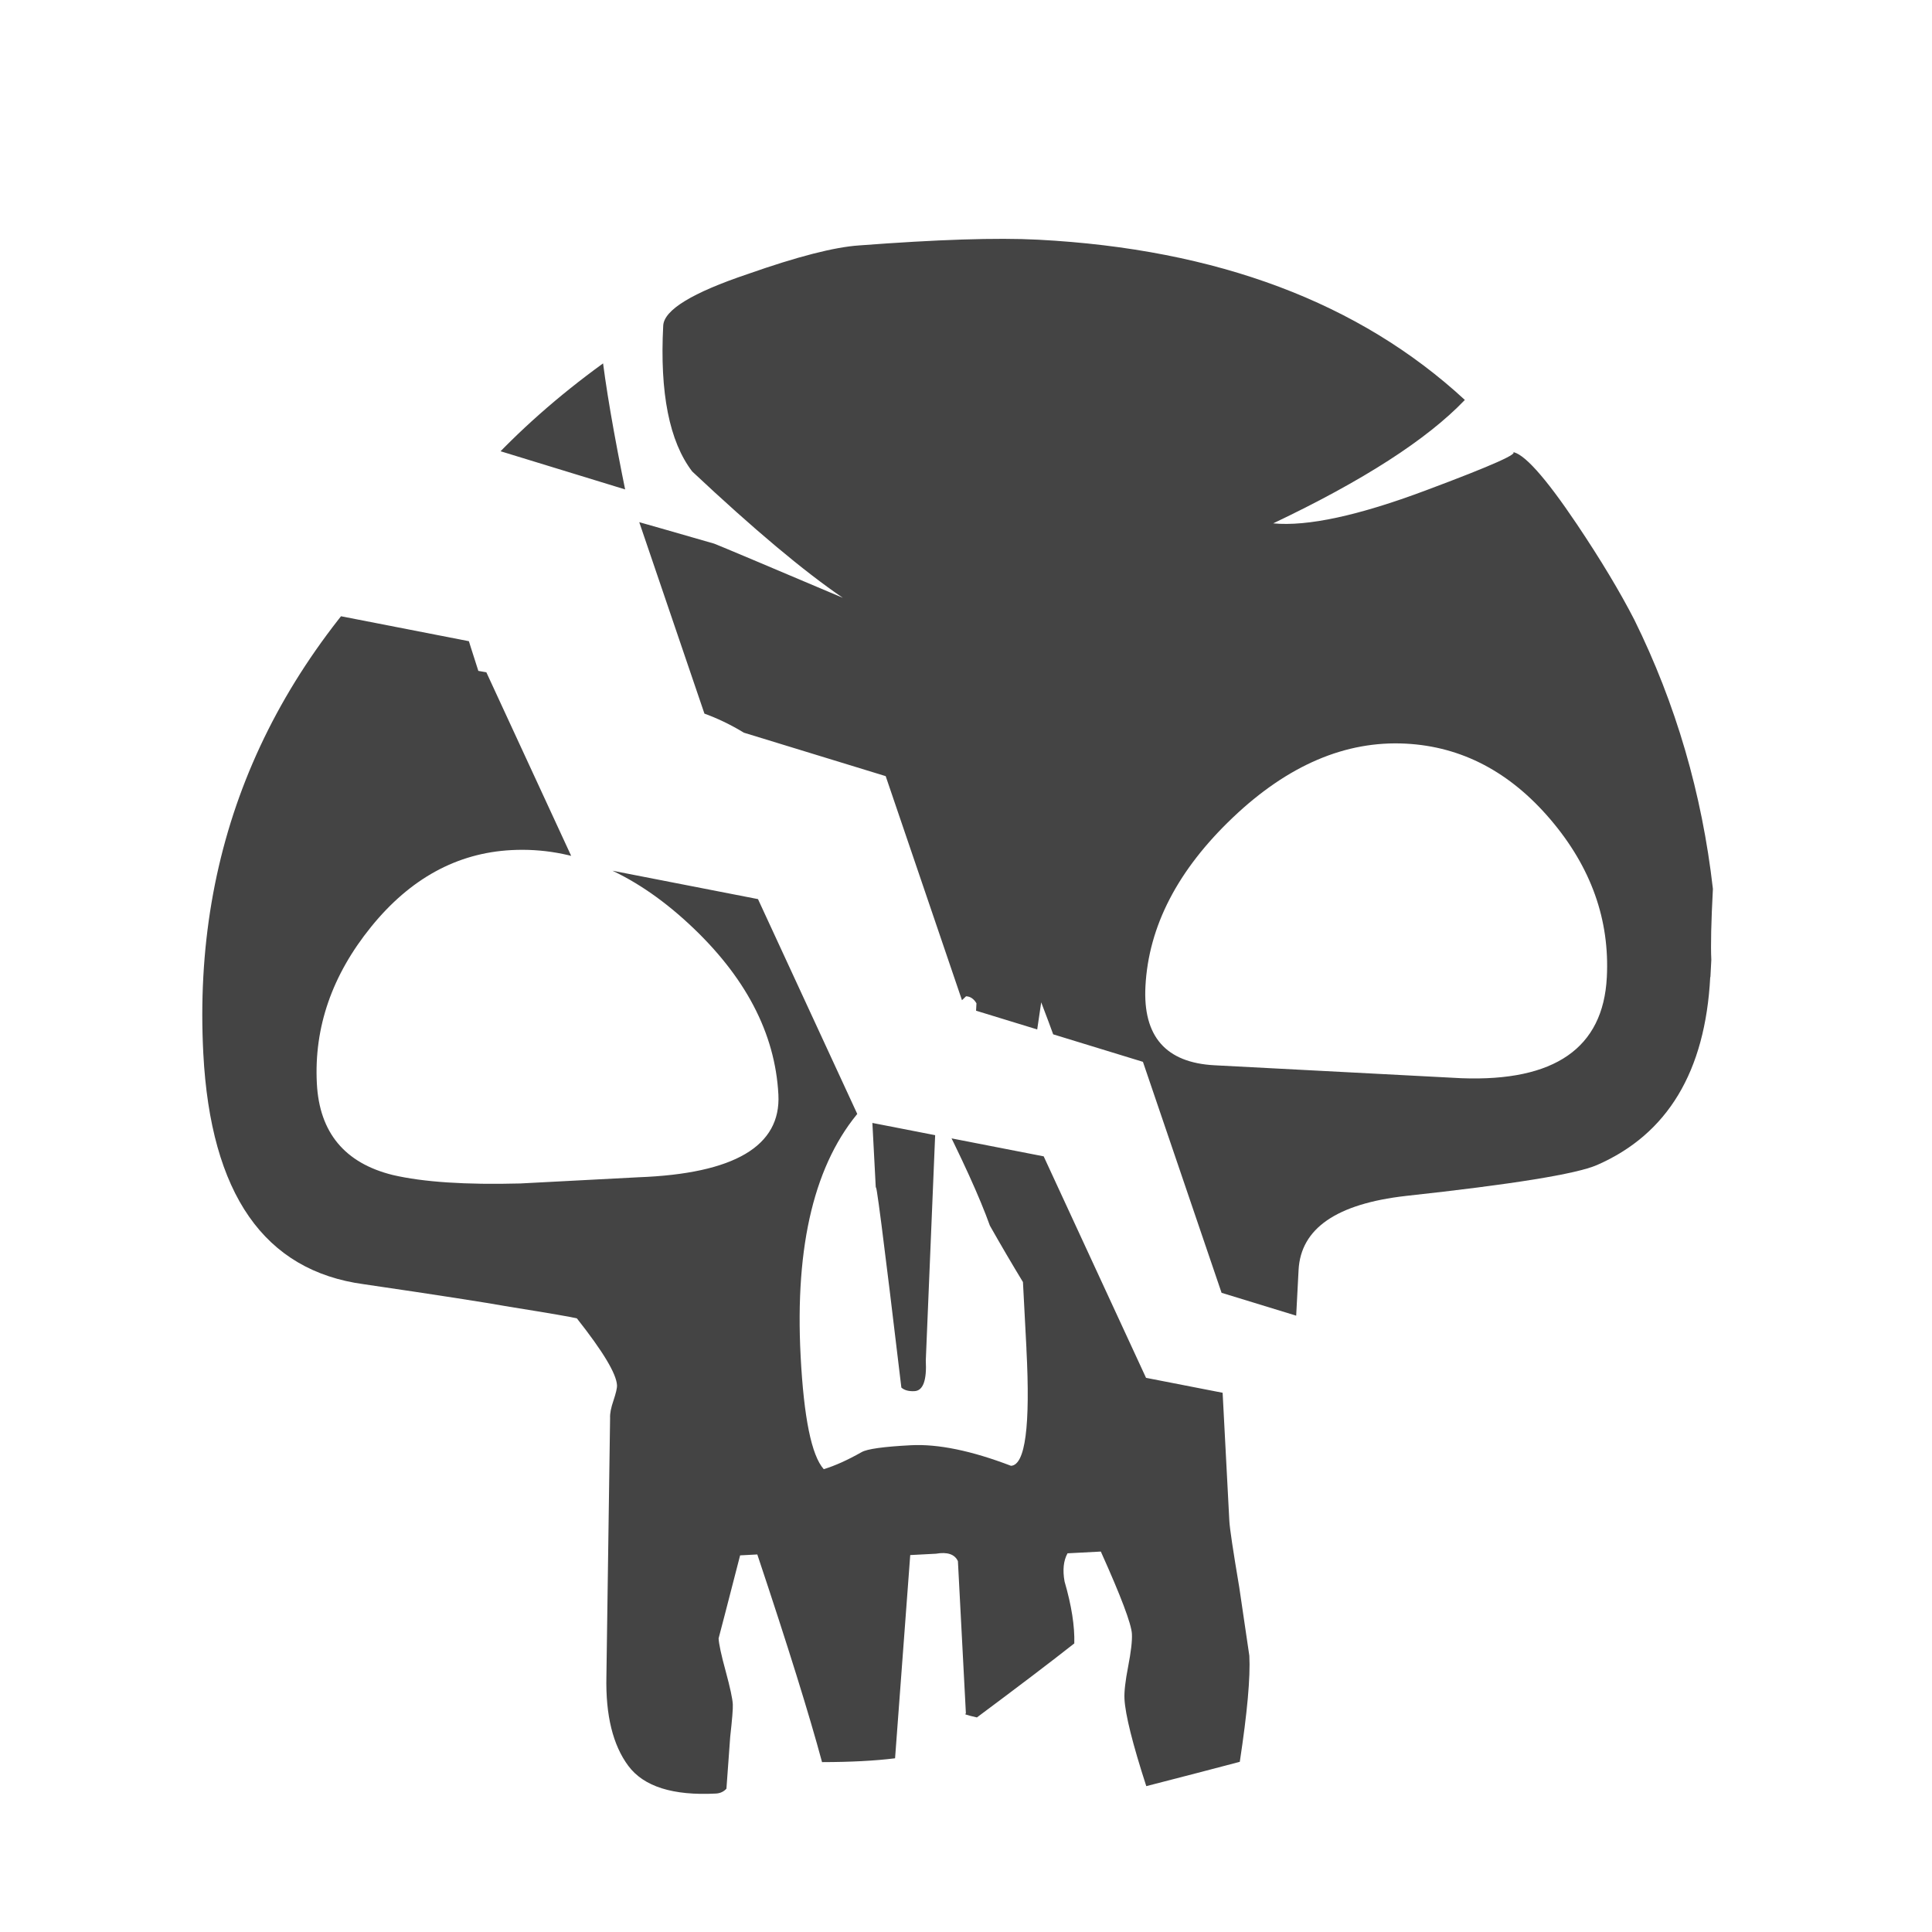
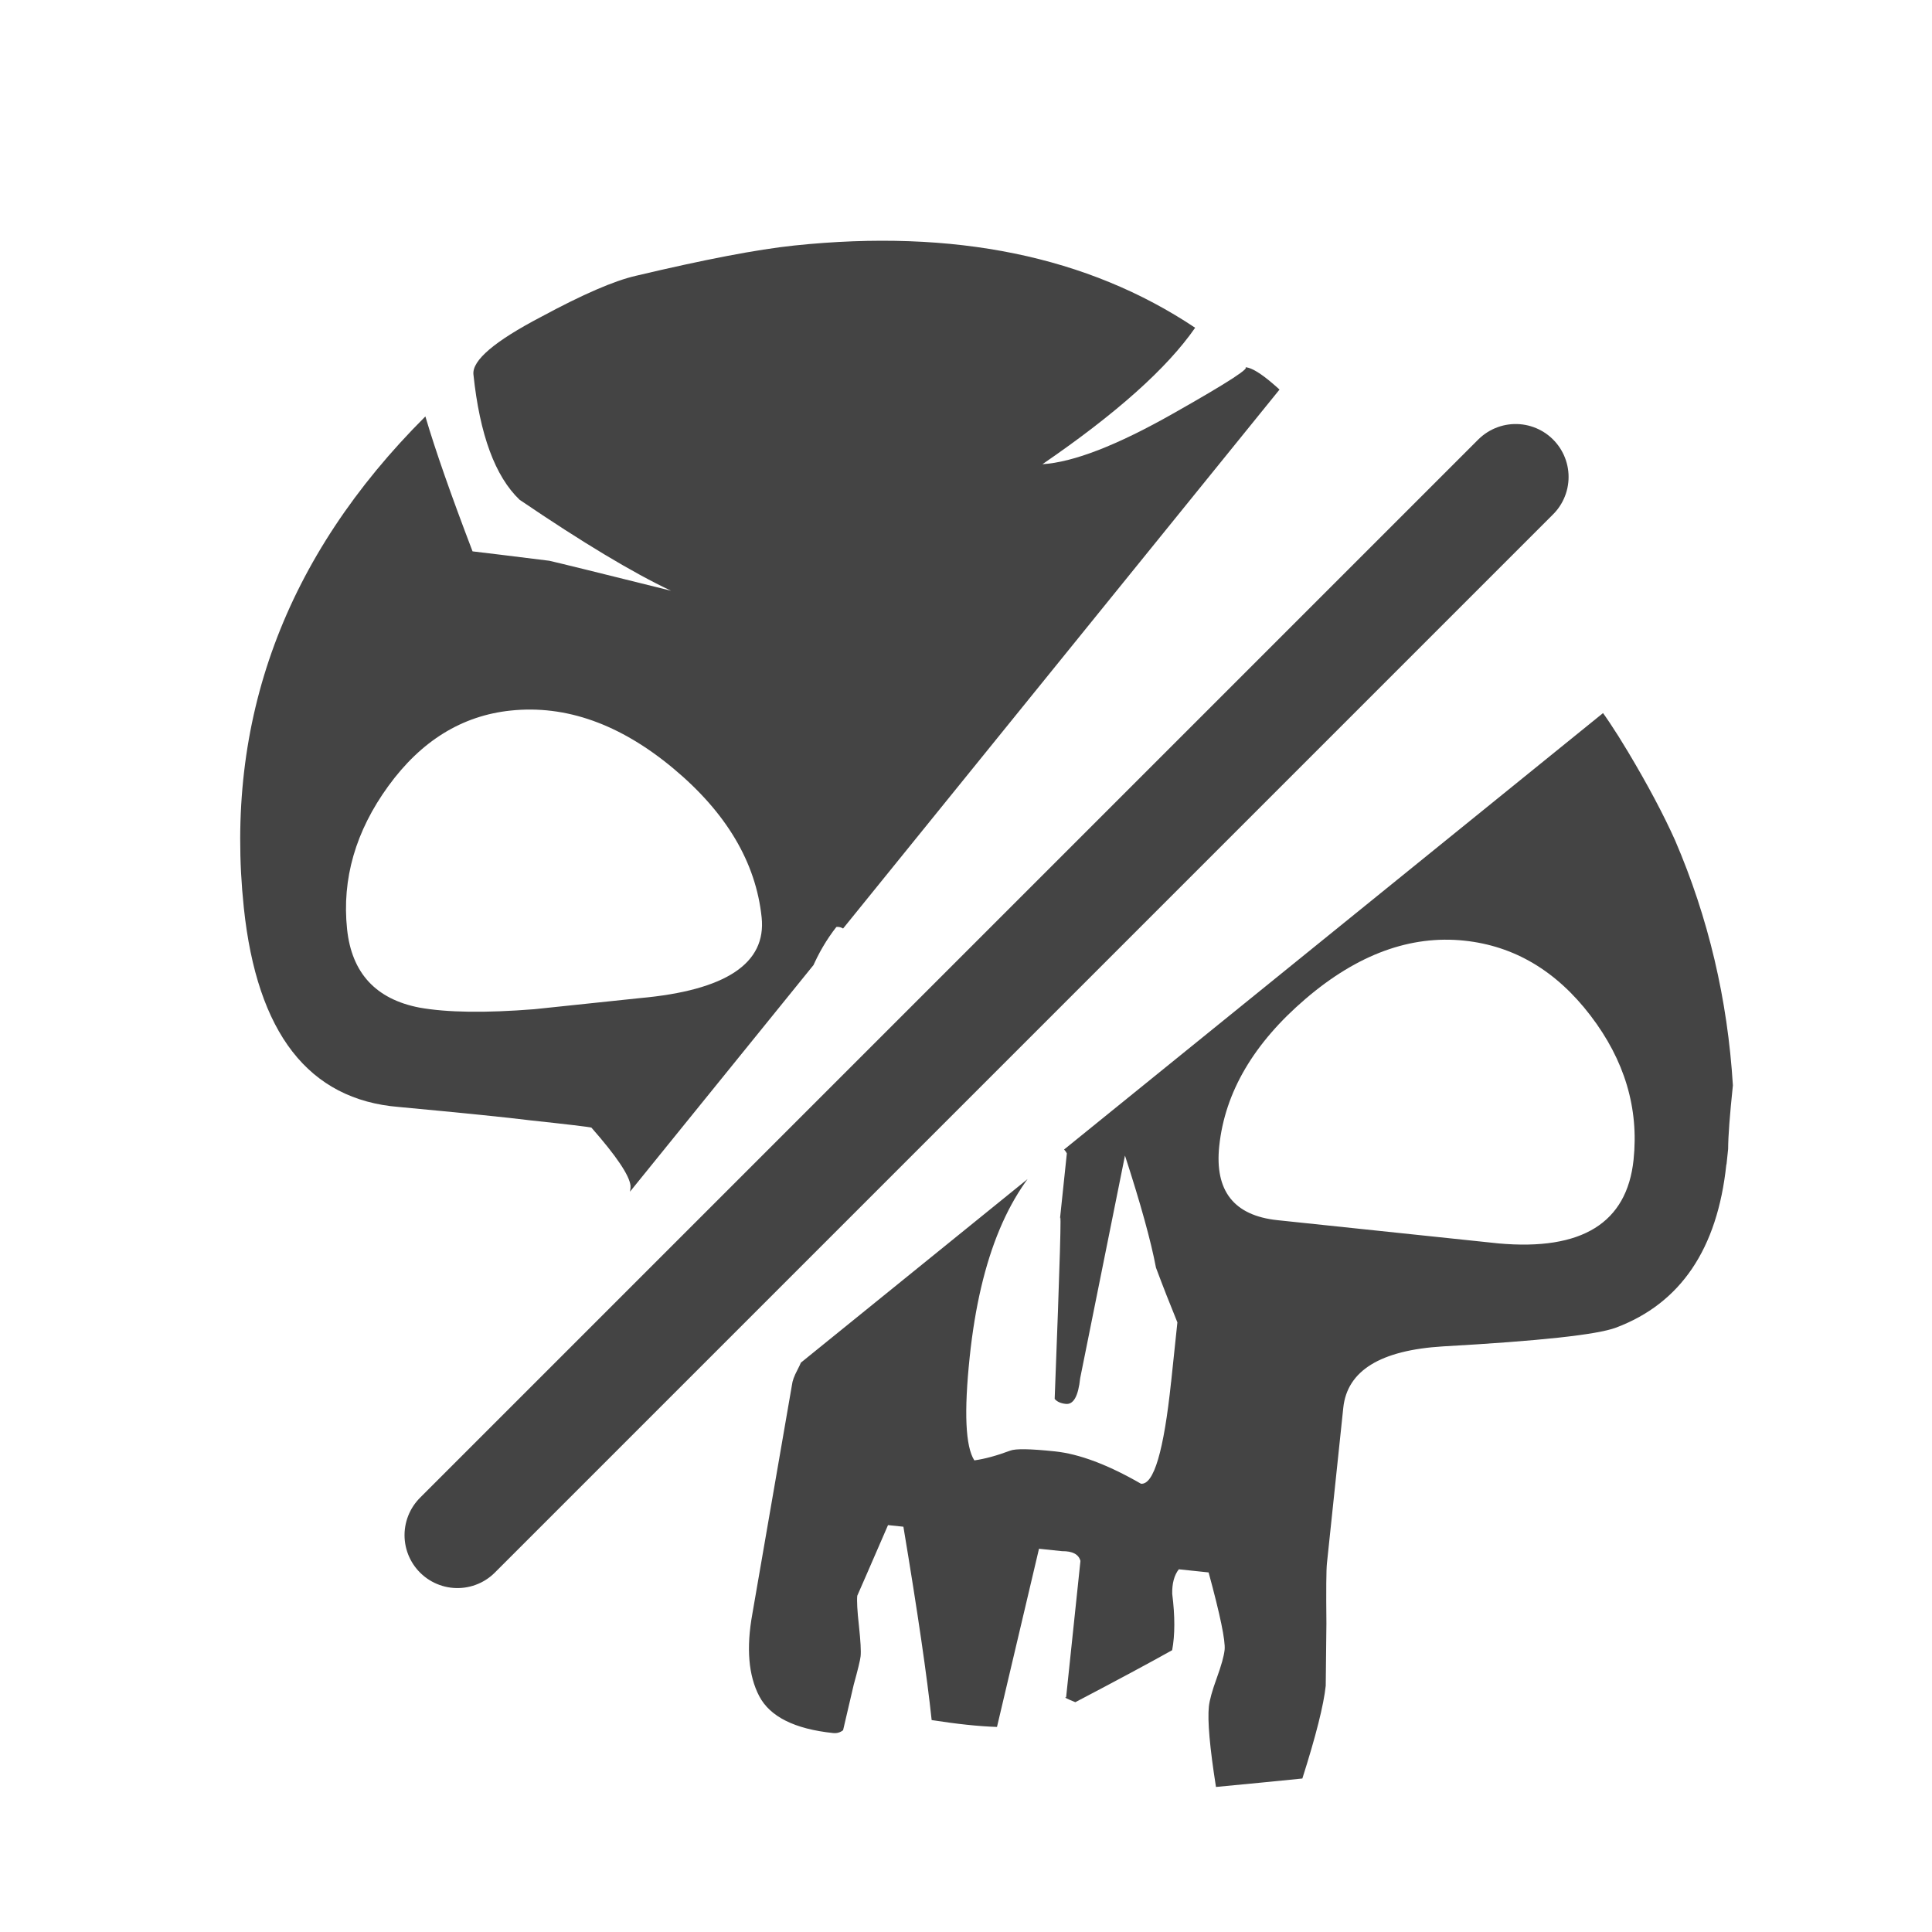
- <svg xmlns="http://www.w3.org/2000/svg" version="1.1" width="32" height="32" viewBox="-5.135 -6.482 42.642 42.642">
-   <defs>
+ <svg xmlns="http://www.w3.org/2000/svg" version="1.1" width="32" height="32" viewBox="-8.239 -8.718 47.468 47.468" fill="#444">
+   <g transform="matrix(-1 0 0 1 32 0)">
    <clipPath id="lo-black">
-       <polygon points="-20,-20 3,5 7,6 9,11 13,12 15,17 19,18 21,23 25,24 27,29 52,52 -20,52" />
+       <polygon points="-20,-20 52,52 -20,52" />
    </clipPath>
    <clipPath id="hi-black">
-       <polygon points="-20,-20 3,5 7,6 9,11 13,12 15,17 19,18 21,23 25,24 27,29 52,52 52,-20" />
+       <polygon points="-20,-20 52,52 52,-20" />
    </clipPath>
-   </defs>
-   <g transform="translate(-1.2 1.2) rotate(-3 16 16)">
-     <g clip-path="url(#lo-black)">
-       <path fill="#444" d="M31.406 15.477c0 2.089-0.76 3.513-2.279 4.273-0.444 0.222-1.836 0.522-4.178 0.902-1.519 0.254-2.278 0.839-2.278 1.756v3.845c0 0.16 0.047 0.649 0.142 1.472l0.143 1.52c0 0.475-0.111 1.251-0.333 2.327-0.601 0.126-1.298 0.268-2.089 0.428-0.254-0.951-0.38-1.599-0.38-1.948 0-0.157 0.040-0.396 0.119-0.712 0.078-0.316 0.12-0.553 0.12-0.713 0-0.22-0.197-0.838-0.59-1.85h-0.736c-0.098 0.158-0.13 0.364-0.098 0.617 0.126 0.538 0.174 0.997 0.143 1.377-0.538 0.38-1.282 0.886-2.232 1.519-0.222-0.063-0.3-0.095-0.238-0.095v-3.371c-0.062-0.157-0.221-0.22-0.475-0.19h-0.569l-0.569 4.462c-0.444 0.032-0.981 0.032-1.614 0-0.223-1.044-0.617-2.594-1.187-4.652h-0.38c-0.349 1.109-0.538 1.711-0.57 1.805 0 0.126 0.039 0.371 0.119 0.735 0.078 0.364 0.118 0.609 0.118 0.736 0 0.095-0.032 0.332-0.095 0.712l-0.143 1.139c-0.064 0.063-0.143 0.095-0.237 0.095-0.949 0-1.583-0.237-1.899-0.711-0.316-0.475-0.444-1.14-0.38-1.995l0.38-5.696c0-0.095 0.031-0.222 0.095-0.38 0.062-0.158 0.095-0.269 0.095-0.332 0-0.254-0.269-0.76-0.807-1.52-0.094-0.031-0.586-0.143-1.471-0.333-0.539-0.126-1.599-0.348-3.181-0.665-2.185-0.41-3.276-2.167-3.276-5.269 0-4.621 1.9-8.466 5.698-11.536 0.157 0.855 0.427 1.993 0.806 3.418 0.285 0.064 0.903 0.206 1.852 0.427 0.191 0.064 1.156 0.412 2.897 1.045-0.887-0.538-2.042-1.408-3.466-2.611-0.538-0.633-0.807-1.692-0.807-3.18 0-0.348 0.602-0.76 1.805-1.236 1.075-0.443 1.883-0.695 2.421-0.759 1.709-0.22 3.022-0.333 3.941-0.333 3.955 0 7.151 1.014 9.588 3.039-0.79 0.918-2.152 1.898-4.082 2.942 0.76 0.032 1.868-0.268 3.323-0.902 1.455-0.632 2.073-0.949 1.852-0.949 0.253 0 0.76 0.507 1.52 1.519 0.569 0.759 1.028 1.441 1.377 2.041 1.012 1.805 1.692 3.751 2.042 5.839 0 0.729 0.015 1.251 0.047 1.567v0.38h0.001zM13.224 16.332c0-1.361-0.594-2.651-1.78-3.87s-2.461-1.827-3.822-1.827c-1.203 0-2.263 0.51-3.181 1.529s-1.377 2.151-1.377 3.393c0 1.082 0.522 1.784 1.567 2.102 0.665 0.192 1.597 0.303 2.801 0.334h2.611c2.119 0.032 3.181-0.522 3.181-1.661zM18.398 22.219v-1.472c-0.221-0.411-0.443-0.838-0.664-1.282-0.19-0.634-0.538-1.52-1.045-2.659l-0.523 5.555c0 0.444-0.095 0.665-0.285 0.665-0.126 0-0.221-0.031-0.285-0.094-0.222-3.355-0.333-4.811-0.333-4.369v-1.661c-0.064-0.096-0.142-0.143-0.237-0.143-1.077 1.109-1.614 2.897-1.614 5.365 0 1.361 0.125 2.2 0.379 2.517 0.254-0.063 0.538-0.174 0.855-0.332 0.126-0.064 0.49-0.095 1.093-0.095 0.6 0 1.329 0.19 2.183 0.569 0.316 0 0.475-0.854 0.475-2.562zM29.127 15.604c0-1.275-0.475-2.413-1.424-3.416s-2.042-1.505-3.275-1.505c-1.329 0-2.572 0.608-3.727 1.827s-1.733 2.492-1.733 3.822c0 1.108 0.538 1.661 1.614 1.661h5.459c2.057-0.031 3.086-0.828 3.086-2.389z" />
+     <g transform="translate(-2.8 2.8) rotate(-6 16 16)">
+       <g clip-path="url(#lo-black)">
+         <g transform="matrix(-1 0 0 1 32 0)">
+           <path d="M31.406 15.477c0 2.089-0.76 3.513-2.279 4.273-0.444 0.222-1.836 0.522-4.178 0.902-1.519 0.254-2.278 0.839-2.278 1.756v3.845c0 0.16 0.047 0.649 0.142 1.472l0.143 1.52c0 0.475-0.111 1.251-0.333 2.327-0.601 0.126-1.298 0.268-2.089 0.428-0.254-0.951-0.38-1.599-0.38-1.948 0-0.157 0.040-0.396 0.119-0.712 0.078-0.316 0.12-0.553 0.12-0.713 0-0.22-0.197-0.838-0.59-1.85h-0.736c-0.098 0.158-0.13 0.364-0.098 0.617 0.126 0.538 0.174 0.997 0.143 1.377-0.538 0.38-1.282 0.886-2.232 1.519-0.222-0.063-0.3-0.095-0.238-0.095v-3.371c-0.062-0.157-0.221-0.22-0.475-0.19h-0.569l-0.569 4.462c-0.444 0.032-0.981 0.032-1.614 0-0.223-1.044-0.617-2.594-1.187-4.652h-0.38c-0.349 1.109-0.538 1.711-0.57 1.805 0 0.126 0.039 0.371 0.119 0.735 0.078 0.364 0.118 0.609 0.118 0.736 0 0.095-0.032 0.332-0.095 0.712l-0.143 1.139c-0.064 0.063-0.143 0.095-0.237 0.095-0.949 0-1.583-0.237-1.899-0.711-0.316-0.475-0.444-1.14-0.38-1.995l0.38-5.696c0-0.095 0.031-0.222 0.095-0.38 0.062-0.158 0.095-0.269 0.095-0.332 0-0.254-0.269-0.76-0.807-1.52-0.094-0.031-0.586-0.143-1.471-0.333-0.539-0.126-1.599-0.348-3.181-0.665-2.185-0.41-3.276-2.167-3.276-5.269 0-4.621 1.9-8.466 5.698-11.536 0.157 0.855 0.427 1.993 0.806 3.418 0.285 0.064 0.903 0.206 1.852 0.427 0.191 0.064 1.156 0.412 2.897 1.045-0.887-0.538-2.042-1.408-3.466-2.611-0.538-0.633-0.807-1.692-0.807-3.18 0-0.348 0.602-0.76 1.805-1.236 1.075-0.443 1.883-0.695 2.421-0.759 1.709-0.22 3.022-0.333 3.941-0.333 3.955 0 7.151 1.014 9.588 3.039-0.79 0.918-2.152 1.898-4.082 2.942 0.76 0.032 1.868-0.268 3.323-0.902 1.455-0.632 2.073-0.949 1.852-0.949 0.253 0 0.76 0.507 1.52 1.519 0.569 0.759 1.028 1.441 1.377 2.041 1.012 1.805 1.692 3.751 2.042 5.839 0 0.729 0.015 1.251 0.047 1.567v0.38h0.001zM13.224 16.332c0-1.361-0.594-2.651-1.78-3.87s-2.461-1.827-3.822-1.827c-1.203 0-2.263 0.51-3.181 1.529s-1.377 2.151-1.377 3.393c0 1.082 0.522 1.784 1.567 2.102 0.665 0.192 1.597 0.303 2.801 0.334h2.611c2.119 0.032 3.181-0.522 3.181-1.661zM18.398 22.219v-1.472c-0.221-0.411-0.443-0.838-0.664-1.282-0.19-0.634-0.538-1.52-1.045-2.659l-0.523 5.555c0 0.444-0.095 0.665-0.285 0.665-0.126 0-0.221-0.031-0.285-0.094-0.222-3.355-0.333-4.811-0.333-4.369v-1.661c-0.064-0.096-0.142-0.143-0.237-0.143-1.077 1.109-1.614 2.897-1.614 5.365 0 1.361 0.125 2.2 0.379 2.517 0.254-0.063 0.538-0.174 0.855-0.332 0.126-0.064 0.49-0.095 1.093-0.095 0.6 0 1.329 0.19 2.183 0.569 0.316 0 0.475-0.854 0.475-2.562zM29.127 15.604c0-1.275-0.475-2.413-1.424-3.416s-2.042-1.505-3.275-1.505c-1.329 0-2.572 0.608-3.727 1.827s-1.733 2.492-1.733 3.822c0 1.108 0.538 1.661 1.614 1.661h5.459c2.057-0.031 3.086-0.828 3.086-2.389z" />
+         </g>
+       </g>
    </g>
-   </g>
-   <g transform="translate(1.2 -1.2) rotate(3 16 16)">
-     <g clip-path="url(#hi-black)">
-       <path fill="#444" d="M31.406 15.477c0 2.089-0.76 3.513-2.279 4.273-0.444 0.222-1.836 0.522-4.178 0.902-1.519 0.254-2.278 0.839-2.278 1.756v3.845c0 0.16 0.047 0.649 0.142 1.472l0.143 1.52c0 0.475-0.111 1.251-0.333 2.327-0.601 0.126-1.298 0.268-2.089 0.428-0.254-0.951-0.38-1.599-0.38-1.948 0-0.157 0.040-0.396 0.119-0.712 0.078-0.316 0.12-0.553 0.12-0.713 0-0.22-0.197-0.838-0.59-1.85h-0.736c-0.098 0.158-0.13 0.364-0.098 0.617 0.126 0.538 0.174 0.997 0.143 1.377-0.538 0.38-1.282 0.886-2.232 1.519-0.222-0.063-0.3-0.095-0.238-0.095v-3.371c-0.062-0.157-0.221-0.22-0.475-0.19h-0.569l-0.569 4.462c-0.444 0.032-0.981 0.032-1.614 0-0.223-1.044-0.617-2.594-1.187-4.652h-0.38c-0.349 1.109-0.538 1.711-0.57 1.805 0 0.126 0.039 0.371 0.119 0.735 0.078 0.364 0.118 0.609 0.118 0.736 0 0.095-0.032 0.332-0.095 0.712l-0.143 1.139c-0.064 0.063-0.143 0.095-0.237 0.095-0.949 0-1.583-0.237-1.899-0.711-0.316-0.475-0.444-1.14-0.38-1.995l0.38-5.696c0-0.095 0.031-0.222 0.095-0.38 0.062-0.158 0.095-0.269 0.095-0.332 0-0.254-0.269-0.76-0.807-1.52-0.094-0.031-0.586-0.143-1.471-0.333-0.539-0.126-1.599-0.348-3.181-0.665-2.185-0.41-3.276-2.167-3.276-5.269 0-4.621 1.9-8.466 5.698-11.536 0.157 0.855 0.427 1.993 0.806 3.418 0.285 0.064 0.903 0.206 1.852 0.427 0.191 0.064 1.156 0.412 2.897 1.045-0.887-0.538-2.042-1.408-3.466-2.611-0.538-0.633-0.807-1.692-0.807-3.18 0-0.348 0.602-0.76 1.805-1.236 1.075-0.443 1.883-0.695 2.421-0.759 1.709-0.22 3.022-0.333 3.941-0.333 3.955 0 7.151 1.014 9.588 3.039-0.79 0.918-2.152 1.898-4.082 2.942 0.76 0.032 1.868-0.268 3.323-0.902 1.455-0.632 2.073-0.949 1.852-0.949 0.253 0 0.76 0.507 1.52 1.519 0.569 0.759 1.028 1.441 1.377 2.041 1.012 1.805 1.692 3.751 2.042 5.839 0 0.729 0.015 1.251 0.047 1.567v0.38h0.001zM13.224 16.332c0-1.361-0.594-2.651-1.78-3.87s-2.461-1.827-3.822-1.827c-1.203 0-2.263 0.51-3.181 1.529s-1.377 2.151-1.377 3.393c0 1.082 0.522 1.784 1.567 2.102 0.665 0.192 1.597 0.303 2.801 0.334h2.611c2.119 0.032 3.181-0.522 3.181-1.661zM18.398 22.219v-1.472c-0.221-0.411-0.443-0.838-0.664-1.282-0.19-0.634-0.538-1.52-1.045-2.659l-0.523 5.555c0 0.444-0.095 0.665-0.285 0.665-0.126 0-0.221-0.031-0.285-0.094-0.222-3.355-0.333-4.811-0.333-4.369v-1.661c-0.064-0.096-0.142-0.143-0.237-0.143-1.077 1.109-1.614 2.897-1.614 5.365 0 1.361 0.125 2.2 0.379 2.517 0.254-0.063 0.538-0.174 0.855-0.332 0.126-0.064 0.49-0.095 1.093-0.095 0.6 0 1.329 0.19 2.183 0.569 0.316 0 0.475-0.854 0.475-2.562zM29.127 15.604c0-1.275-0.475-2.413-1.424-3.416s-2.042-1.505-3.275-1.505c-1.329 0-2.572 0.608-3.727 1.827s-1.733 2.492-1.733 3.822c0 1.108 0.538 1.661 1.614 1.661h5.459c2.057-0.031 3.086-0.828 3.086-2.389z" />
+     <g transform="translate(2.8 -2.8) rotate(6 16 16)">
+       <g clip-path="url(#hi-black)">
+         <g transform="matrix(-1 0 0 1 32 0)">
+           <path d="M31.406 15.477c0 2.089-0.76 3.513-2.279 4.273-0.444 0.222-1.836 0.522-4.178 0.902-1.519 0.254-2.278 0.839-2.278 1.756v3.845c0 0.16 0.047 0.649 0.142 1.472l0.143 1.52c0 0.475-0.111 1.251-0.333 2.327-0.601 0.126-1.298 0.268-2.089 0.428-0.254-0.951-0.38-1.599-0.38-1.948 0-0.157 0.040-0.396 0.119-0.712 0.078-0.316 0.12-0.553 0.12-0.713 0-0.22-0.197-0.838-0.59-1.85h-0.736c-0.098 0.158-0.13 0.364-0.098 0.617 0.126 0.538 0.174 0.997 0.143 1.377-0.538 0.38-1.282 0.886-2.232 1.519-0.222-0.063-0.3-0.095-0.238-0.095v-3.371c-0.062-0.157-0.221-0.22-0.475-0.19h-0.569l-0.569 4.462c-0.444 0.032-0.981 0.032-1.614 0-0.223-1.044-0.617-2.594-1.187-4.652h-0.38c-0.349 1.109-0.538 1.711-0.57 1.805 0 0.126 0.039 0.371 0.119 0.735 0.078 0.364 0.118 0.609 0.118 0.736 0 0.095-0.032 0.332-0.095 0.712l-0.143 1.139c-0.064 0.063-0.143 0.095-0.237 0.095-0.949 0-1.583-0.237-1.899-0.711-0.316-0.475-0.444-1.14-0.38-1.995l0.38-5.696c0-0.095 0.031-0.222 0.095-0.38 0.062-0.158 0.095-0.269 0.095-0.332 0-0.254-0.269-0.76-0.807-1.52-0.094-0.031-0.586-0.143-1.471-0.333-0.539-0.126-1.599-0.348-3.181-0.665-2.185-0.41-3.276-2.167-3.276-5.269 0-4.621 1.9-8.466 5.698-11.536 0.157 0.855 0.427 1.993 0.806 3.418 0.285 0.064 0.903 0.206 1.852 0.427 0.191 0.064 1.156 0.412 2.897 1.045-0.887-0.538-2.042-1.408-3.466-2.611-0.538-0.633-0.807-1.692-0.807-3.18 0-0.348 0.602-0.76 1.805-1.236 1.075-0.443 1.883-0.695 2.421-0.759 1.709-0.22 3.022-0.333 3.941-0.333 3.955 0 7.151 1.014 9.588 3.039-0.79 0.918-2.152 1.898-4.082 2.942 0.76 0.032 1.868-0.268 3.323-0.902 1.455-0.632 2.073-0.949 1.852-0.949 0.253 0 0.76 0.507 1.52 1.519 0.569 0.759 1.028 1.441 1.377 2.041 1.012 1.805 1.692 3.751 2.042 5.839 0 0.729 0.015 1.251 0.047 1.567v0.38h0.001zM13.224 16.332c0-1.361-0.594-2.651-1.78-3.87s-2.461-1.827-3.822-1.827c-1.203 0-2.263 0.51-3.181 1.529s-1.377 2.151-1.377 3.393c0 1.082 0.522 1.784 1.567 2.102 0.665 0.192 1.597 0.303 2.801 0.334h2.611c2.119 0.032 3.181-0.522 3.181-1.661zM18.398 22.219v-1.472c-0.221-0.411-0.443-0.838-0.664-1.282-0.19-0.634-0.538-1.52-1.045-2.659l-0.523 5.555c0 0.444-0.095 0.665-0.285 0.665-0.126 0-0.221-0.031-0.285-0.094-0.222-3.355-0.333-4.811-0.333-4.369v-1.661c-0.064-0.096-0.142-0.143-0.237-0.143-1.077 1.109-1.614 2.897-1.614 5.365 0 1.361 0.125 2.2 0.379 2.517 0.254-0.063 0.538-0.174 0.855-0.332 0.126-0.064 0.49-0.095 1.093-0.095 0.6 0 1.329 0.19 2.183 0.569 0.316 0 0.475-0.854 0.475-2.562zM29.127 15.604c0-1.275-0.475-2.413-1.424-3.416s-2.042-1.505-3.275-1.505c-1.329 0-2.572 0.608-3.727 1.827s-1.733 2.492-1.733 3.822c0 1.108 0.538 1.661 1.614 1.661h5.459c2.057-0.031 3.086-0.828 3.086-2.389z" />
+         </g>
+       </g>
    </g>
+     <line x1="3" y1="3" x2="29" y2="29" stroke="#444" stroke-width="2.6" stroke-linecap="round" />
  </g>
</svg>
